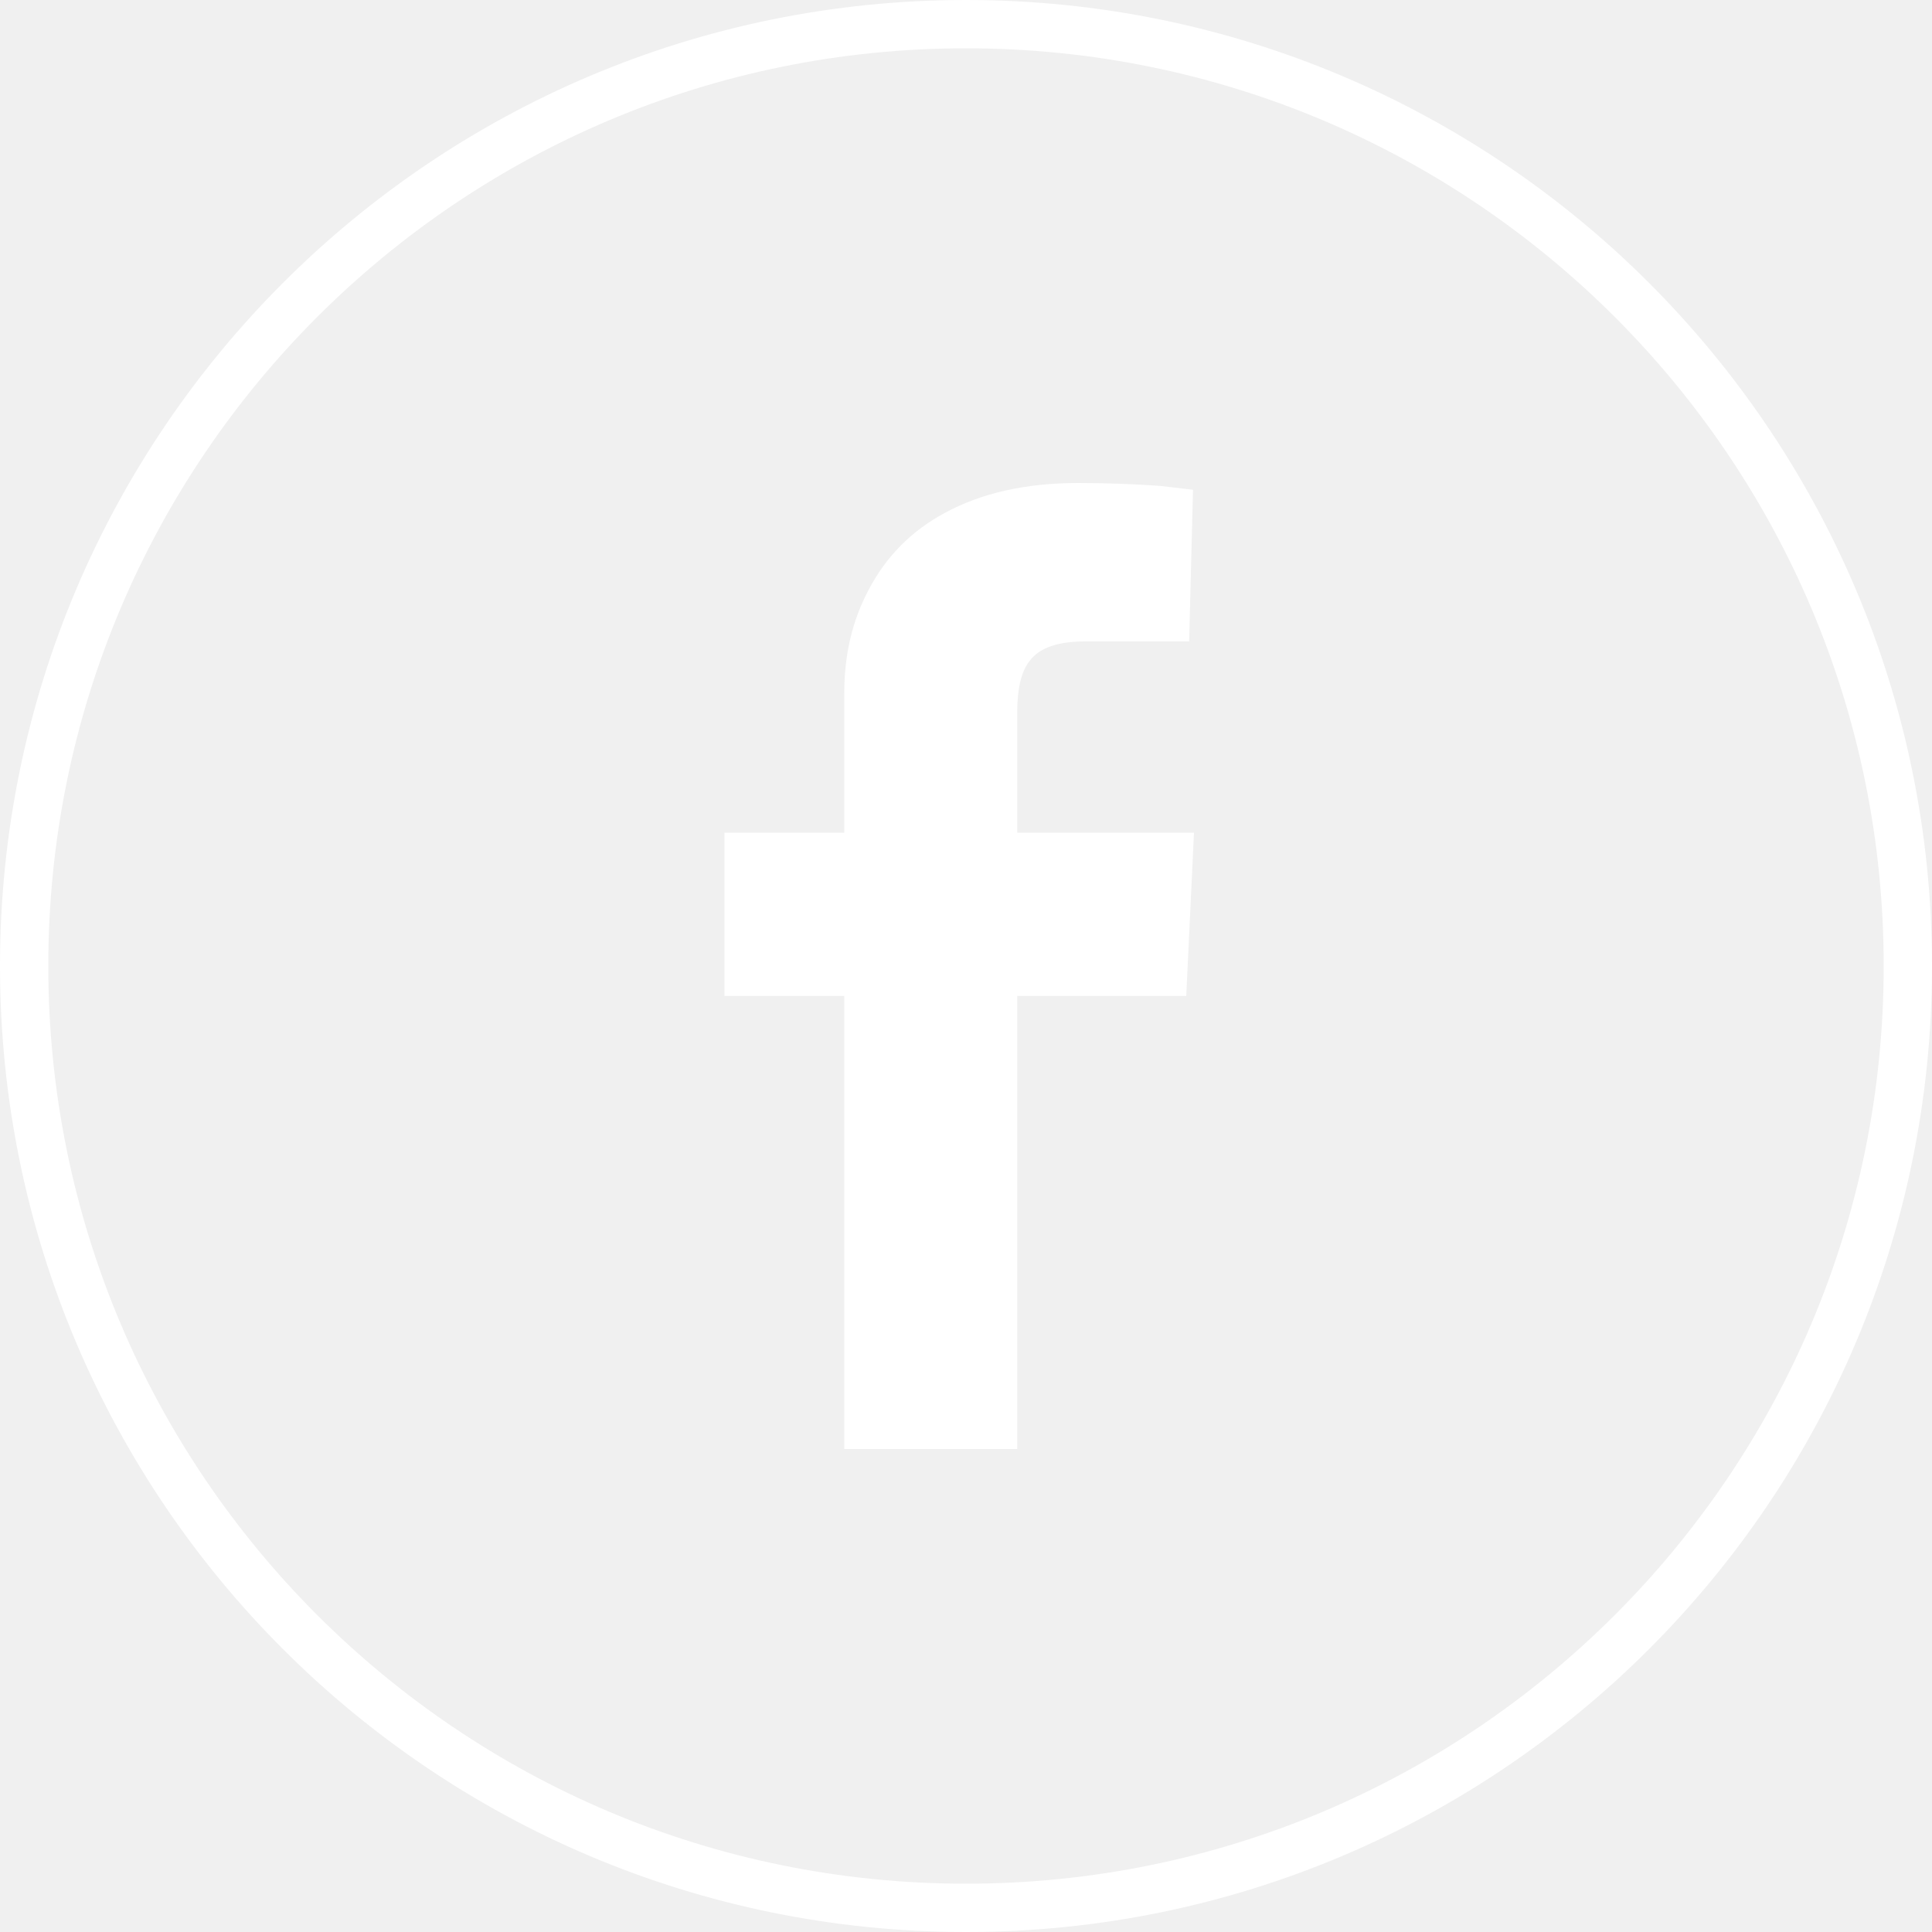
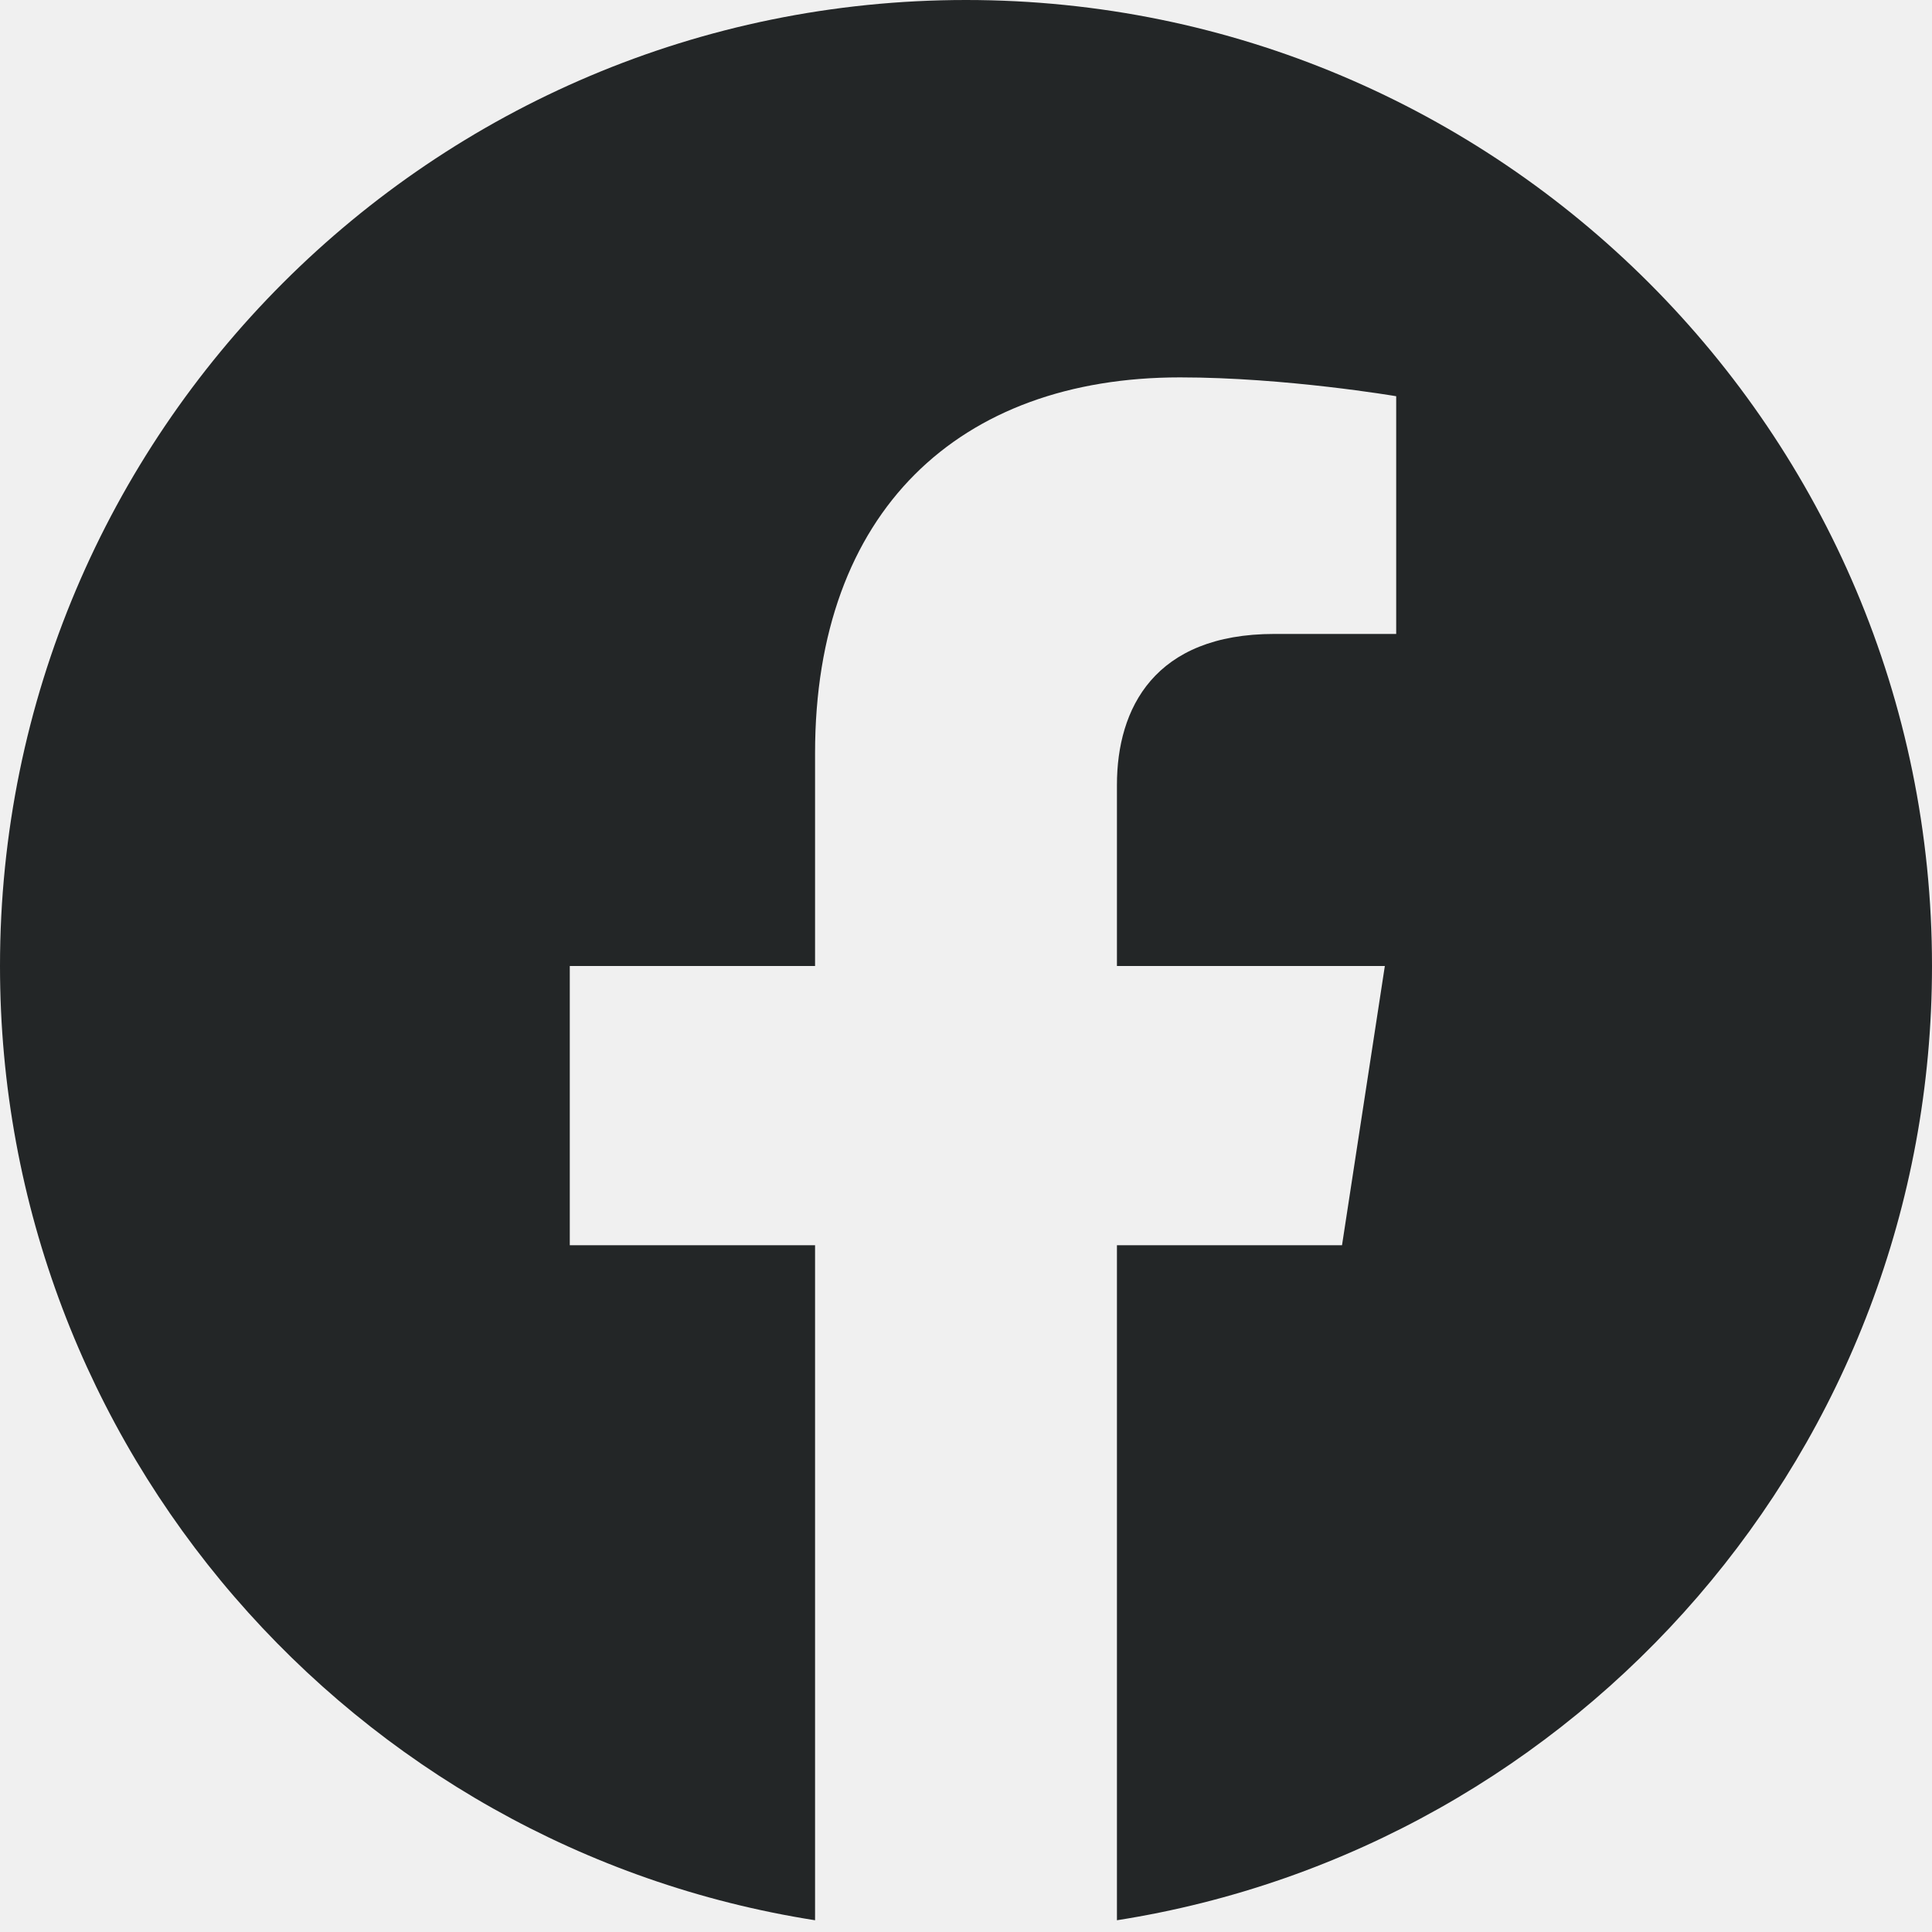
- <svg xmlns="http://www.w3.org/2000/svg" width="40" height="40" viewBox="0 0 40 40" fill="none">
-   <path fill-rule="evenodd" clip-rule="evenodd" d="M17.48 30V20.62H15V17.24H17.48V14.34C17.48 13.553 17.647 12.847 17.98 12.22C18.34 11.527 18.867 10.993 19.56 10.62C20.32 10.207 21.24 10 22.32 10C22.893 10 23.46 10.02 24.02 10.06L24.7 10.14L24.62 13.28H22.46C21.9 13.28 21.52 13.413 21.32 13.68C21.147 13.893 21.06 14.253 21.06 14.76V17.24H24.72L24.56 20.62H21.06V30H17.48Z" fill="white" />
-   <circle cx="20" cy="20" r="19.5" stroke="white" />
+ <svg xmlns="http://www.w3.org/2000/svg" width="24" height="24" viewBox="0 0 24 24" fill="none">
+   <g clip-path="url(#clip0_17_1288)">
+     <path d="M24 12C24 5.373 18.627 0 12 0C5.373 0 0 5.373 0 12C0 17.989 4.388 22.954 10.125 23.854V15.469H7.078V12H10.125V9.356C10.125 6.349 11.917 4.688 14.658 4.688C15.97 4.688 17.344 4.922 17.344 4.922V7.875H15.831C14.34 7.875 13.875 8.8 13.875 9.75V12H17.203L16.671 15.469H13.875V23.854C19.612 22.954 24 17.989 24 12Z" fill="#232627" />
+   </g>
+   <defs>
+     <clipPath id="clip0_17_1288">
+       <rect width="24" height="24" fill="white" />
+     </clipPath>
+   </defs>
</svg>
